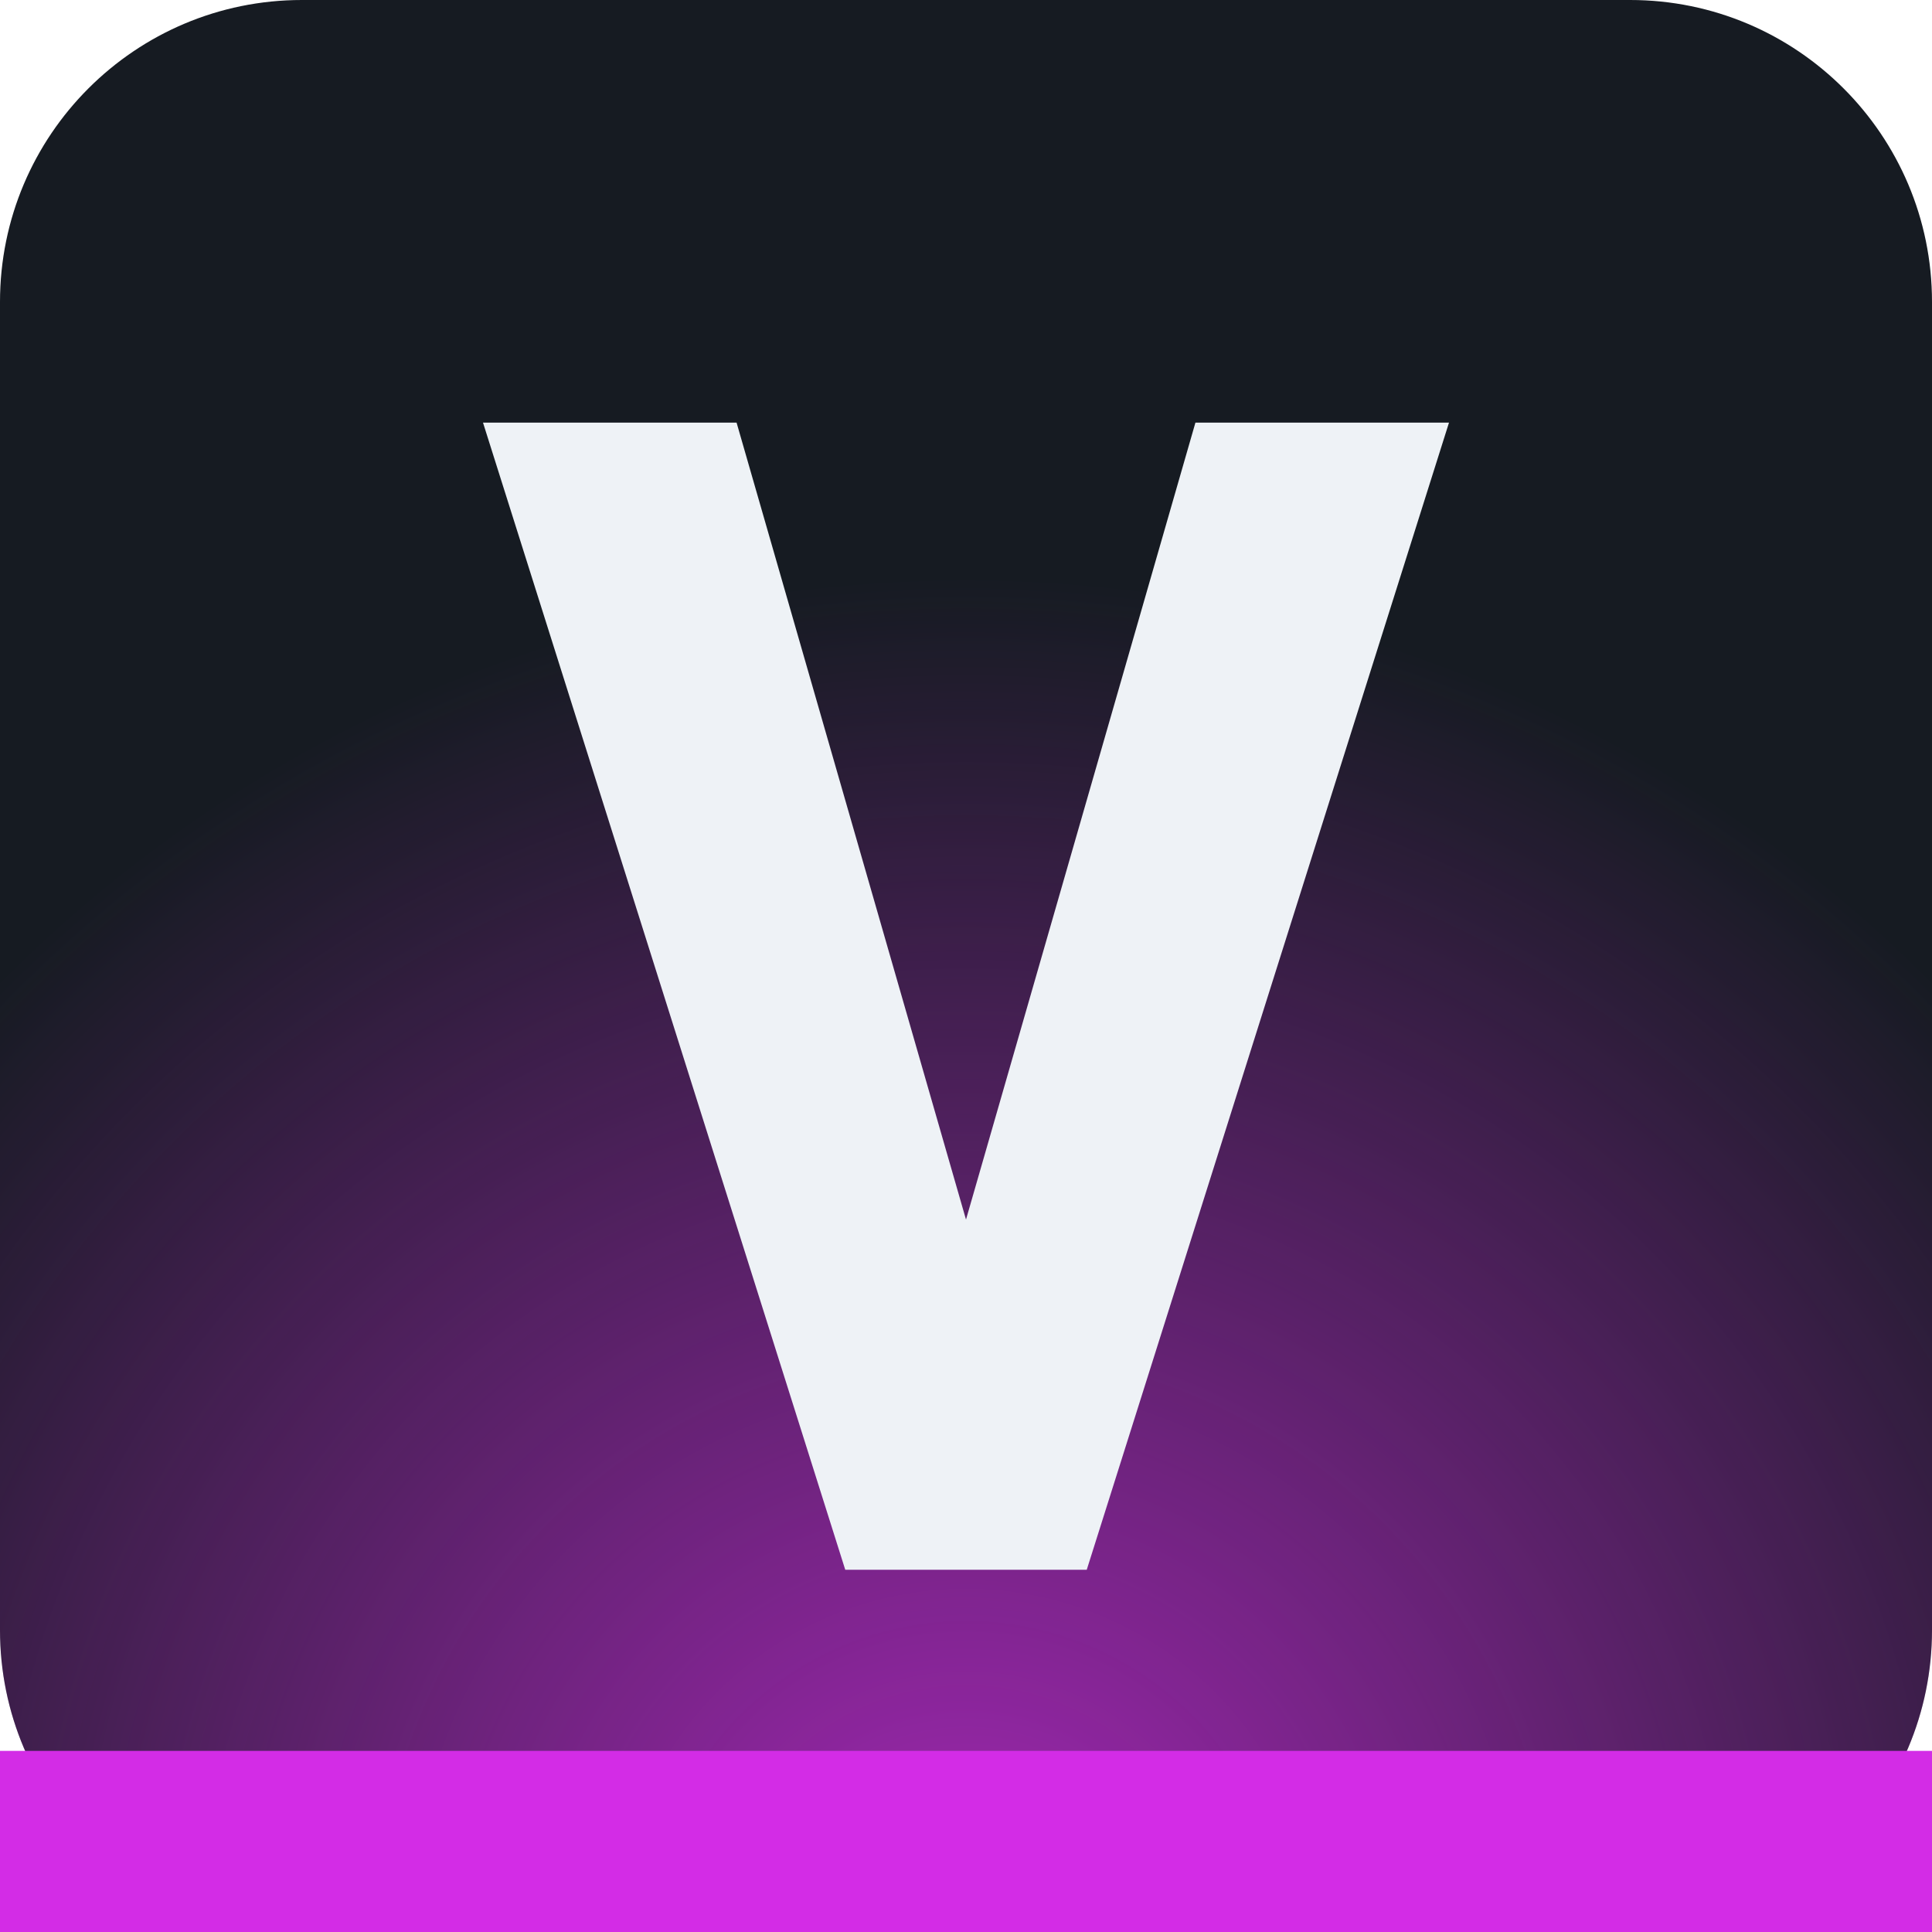
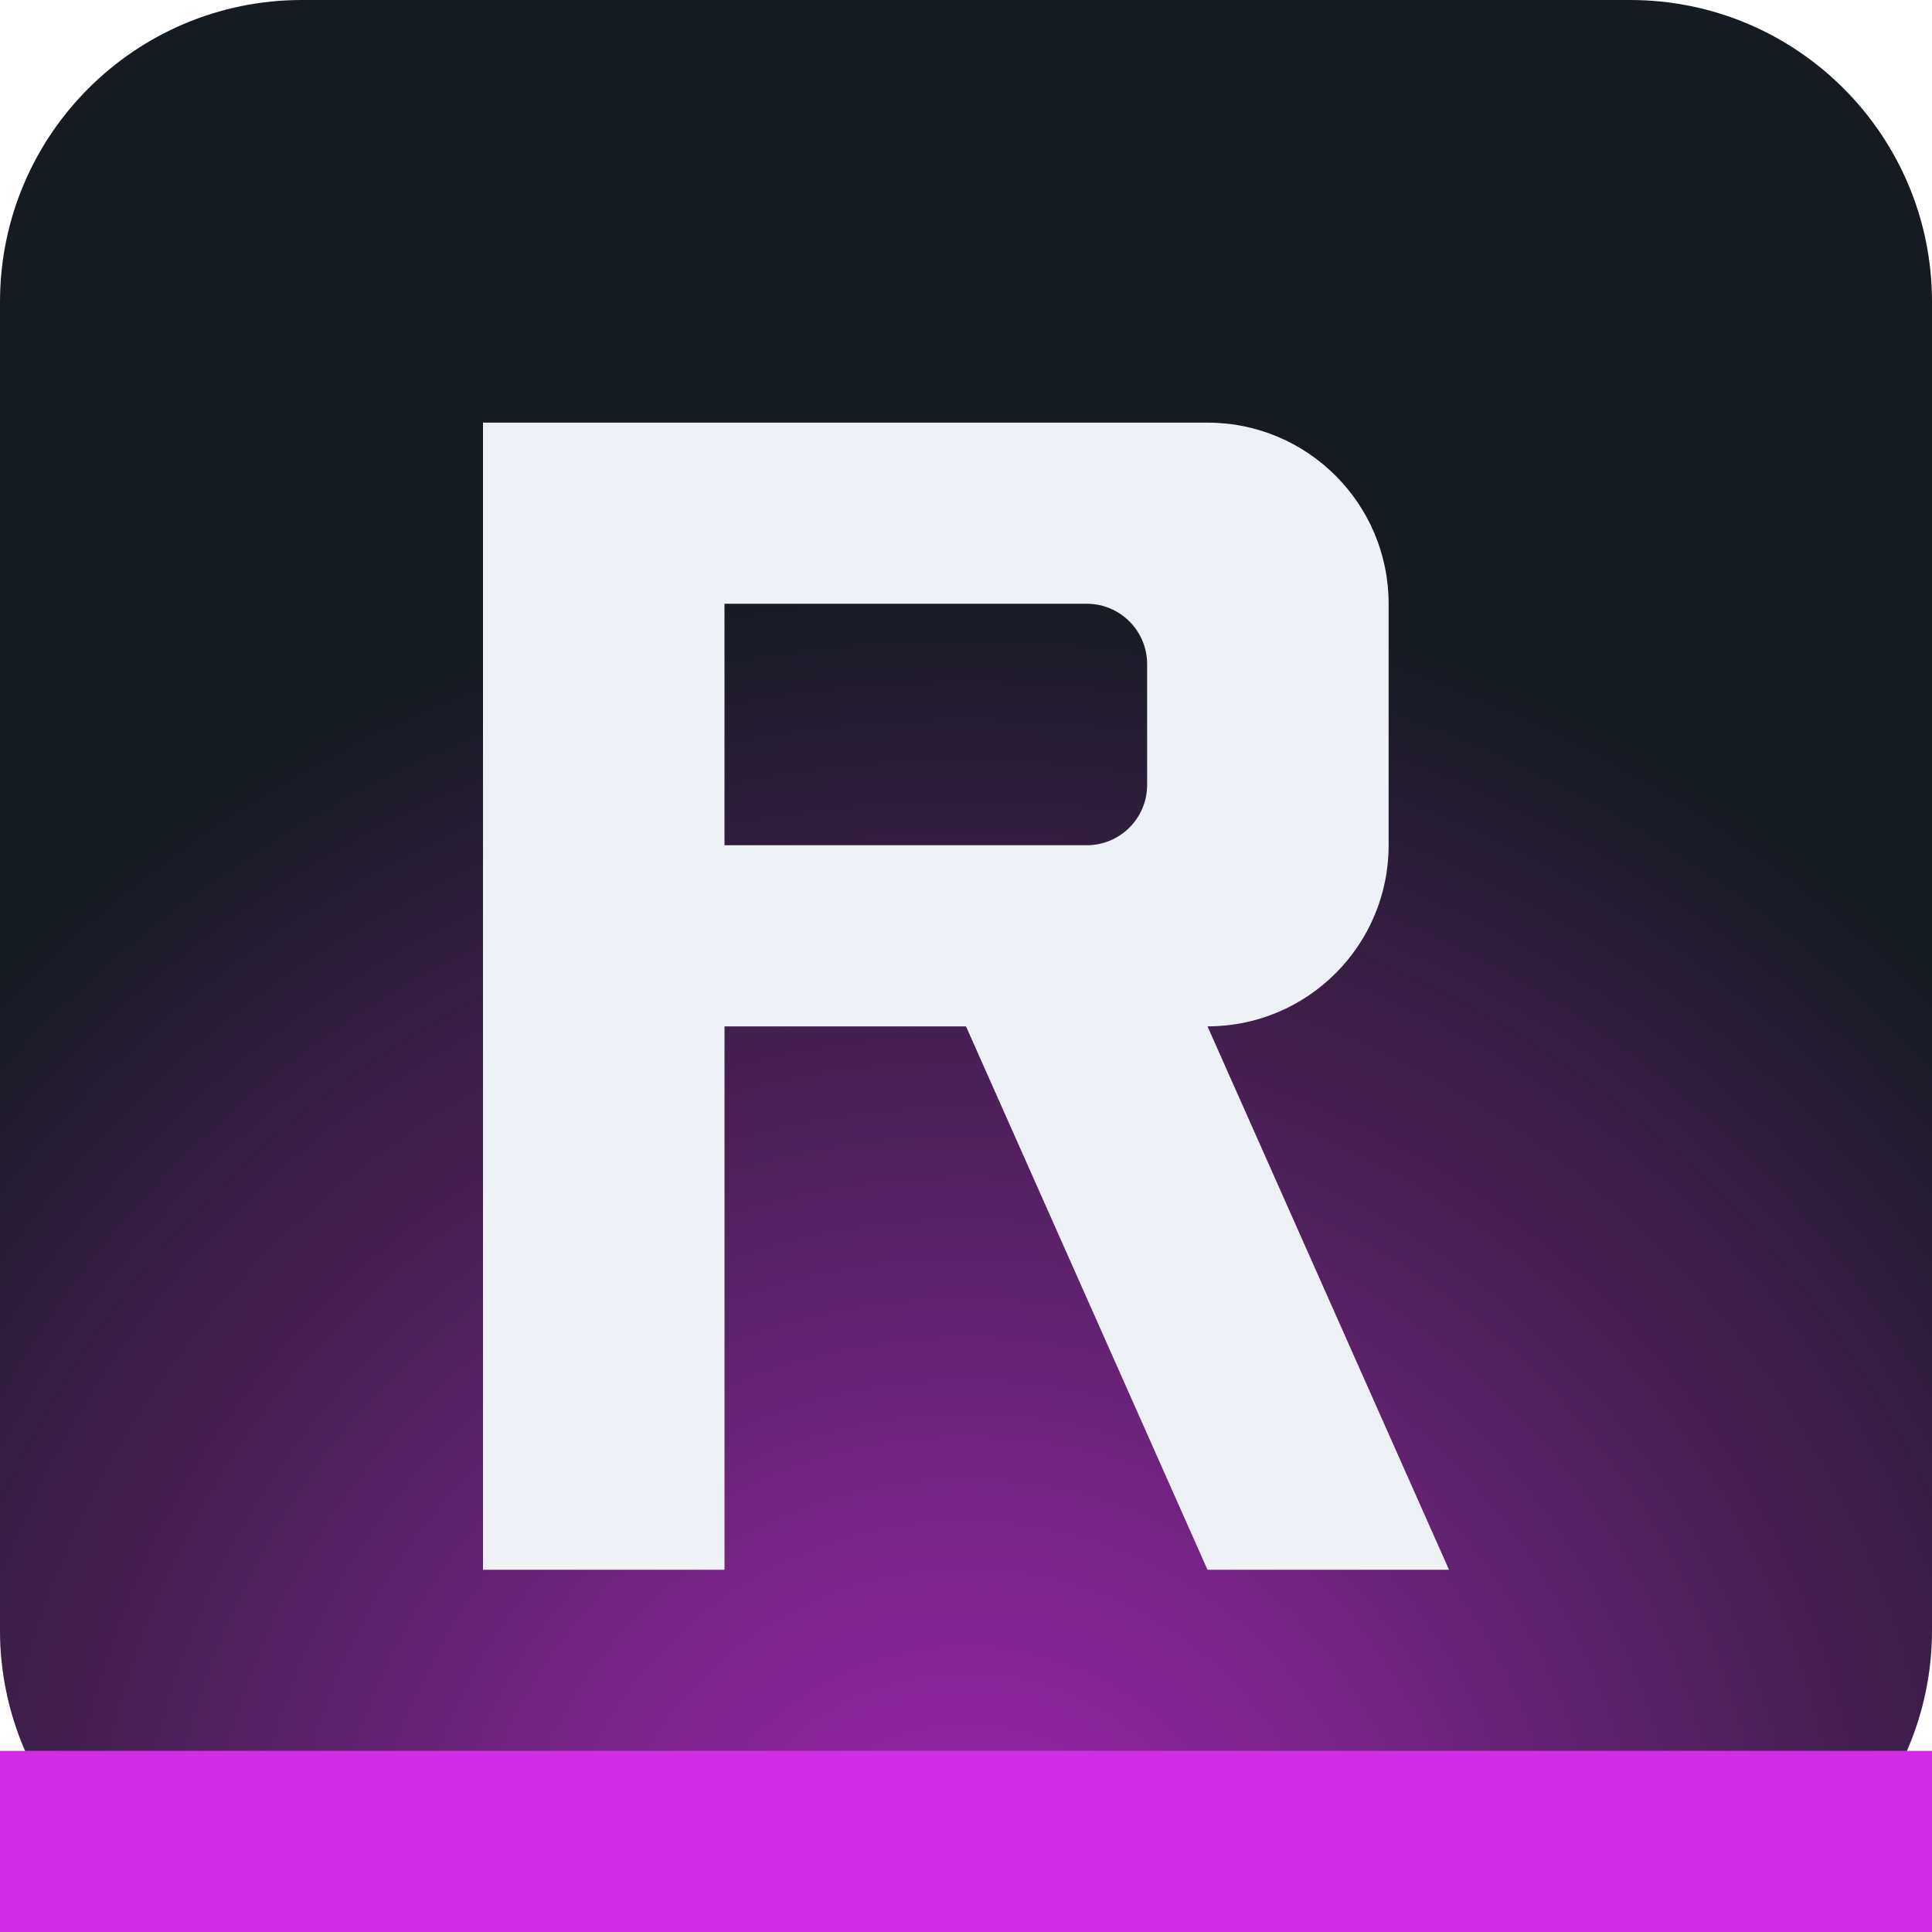
<svg xmlns="http://www.w3.org/2000/svg" viewBox="0 0 32 32">
  <defs>
    <radialGradient id="g" cx="50%" cy="100%" r="70%">
      <stop offset="0" stop-color="#d32ce6" stop-opacity=".75" />
      <stop offset="1" stop-color="#d32ce6" stop-opacity="0" />
    </radialGradient>
  </defs>
  <rect width="32" height="32" rx="5" fill="#161b22" />
  <rect width="32" height="32" rx="5" fill="url(#g)" />
  <rect y="29" width="32" height="3" fill="#d32ce6" />
-   <path d="M8 7h4.2l3.8 13.2L19.8 7H24l-6 19h-4z" fill="#eef2f6" />
+   <path fill-rule="evenodd" d="M8 7h12a3 3 0 0 1 3 3v4a3 3 0 0 1-3 3l4 9h-4l-4-9h-4v9H8zm4 3v4h6a1 1 0 0 0 1-1v-2a1 1 0 0 0-1-1z" fill="#eef2f6" />
</svg>
